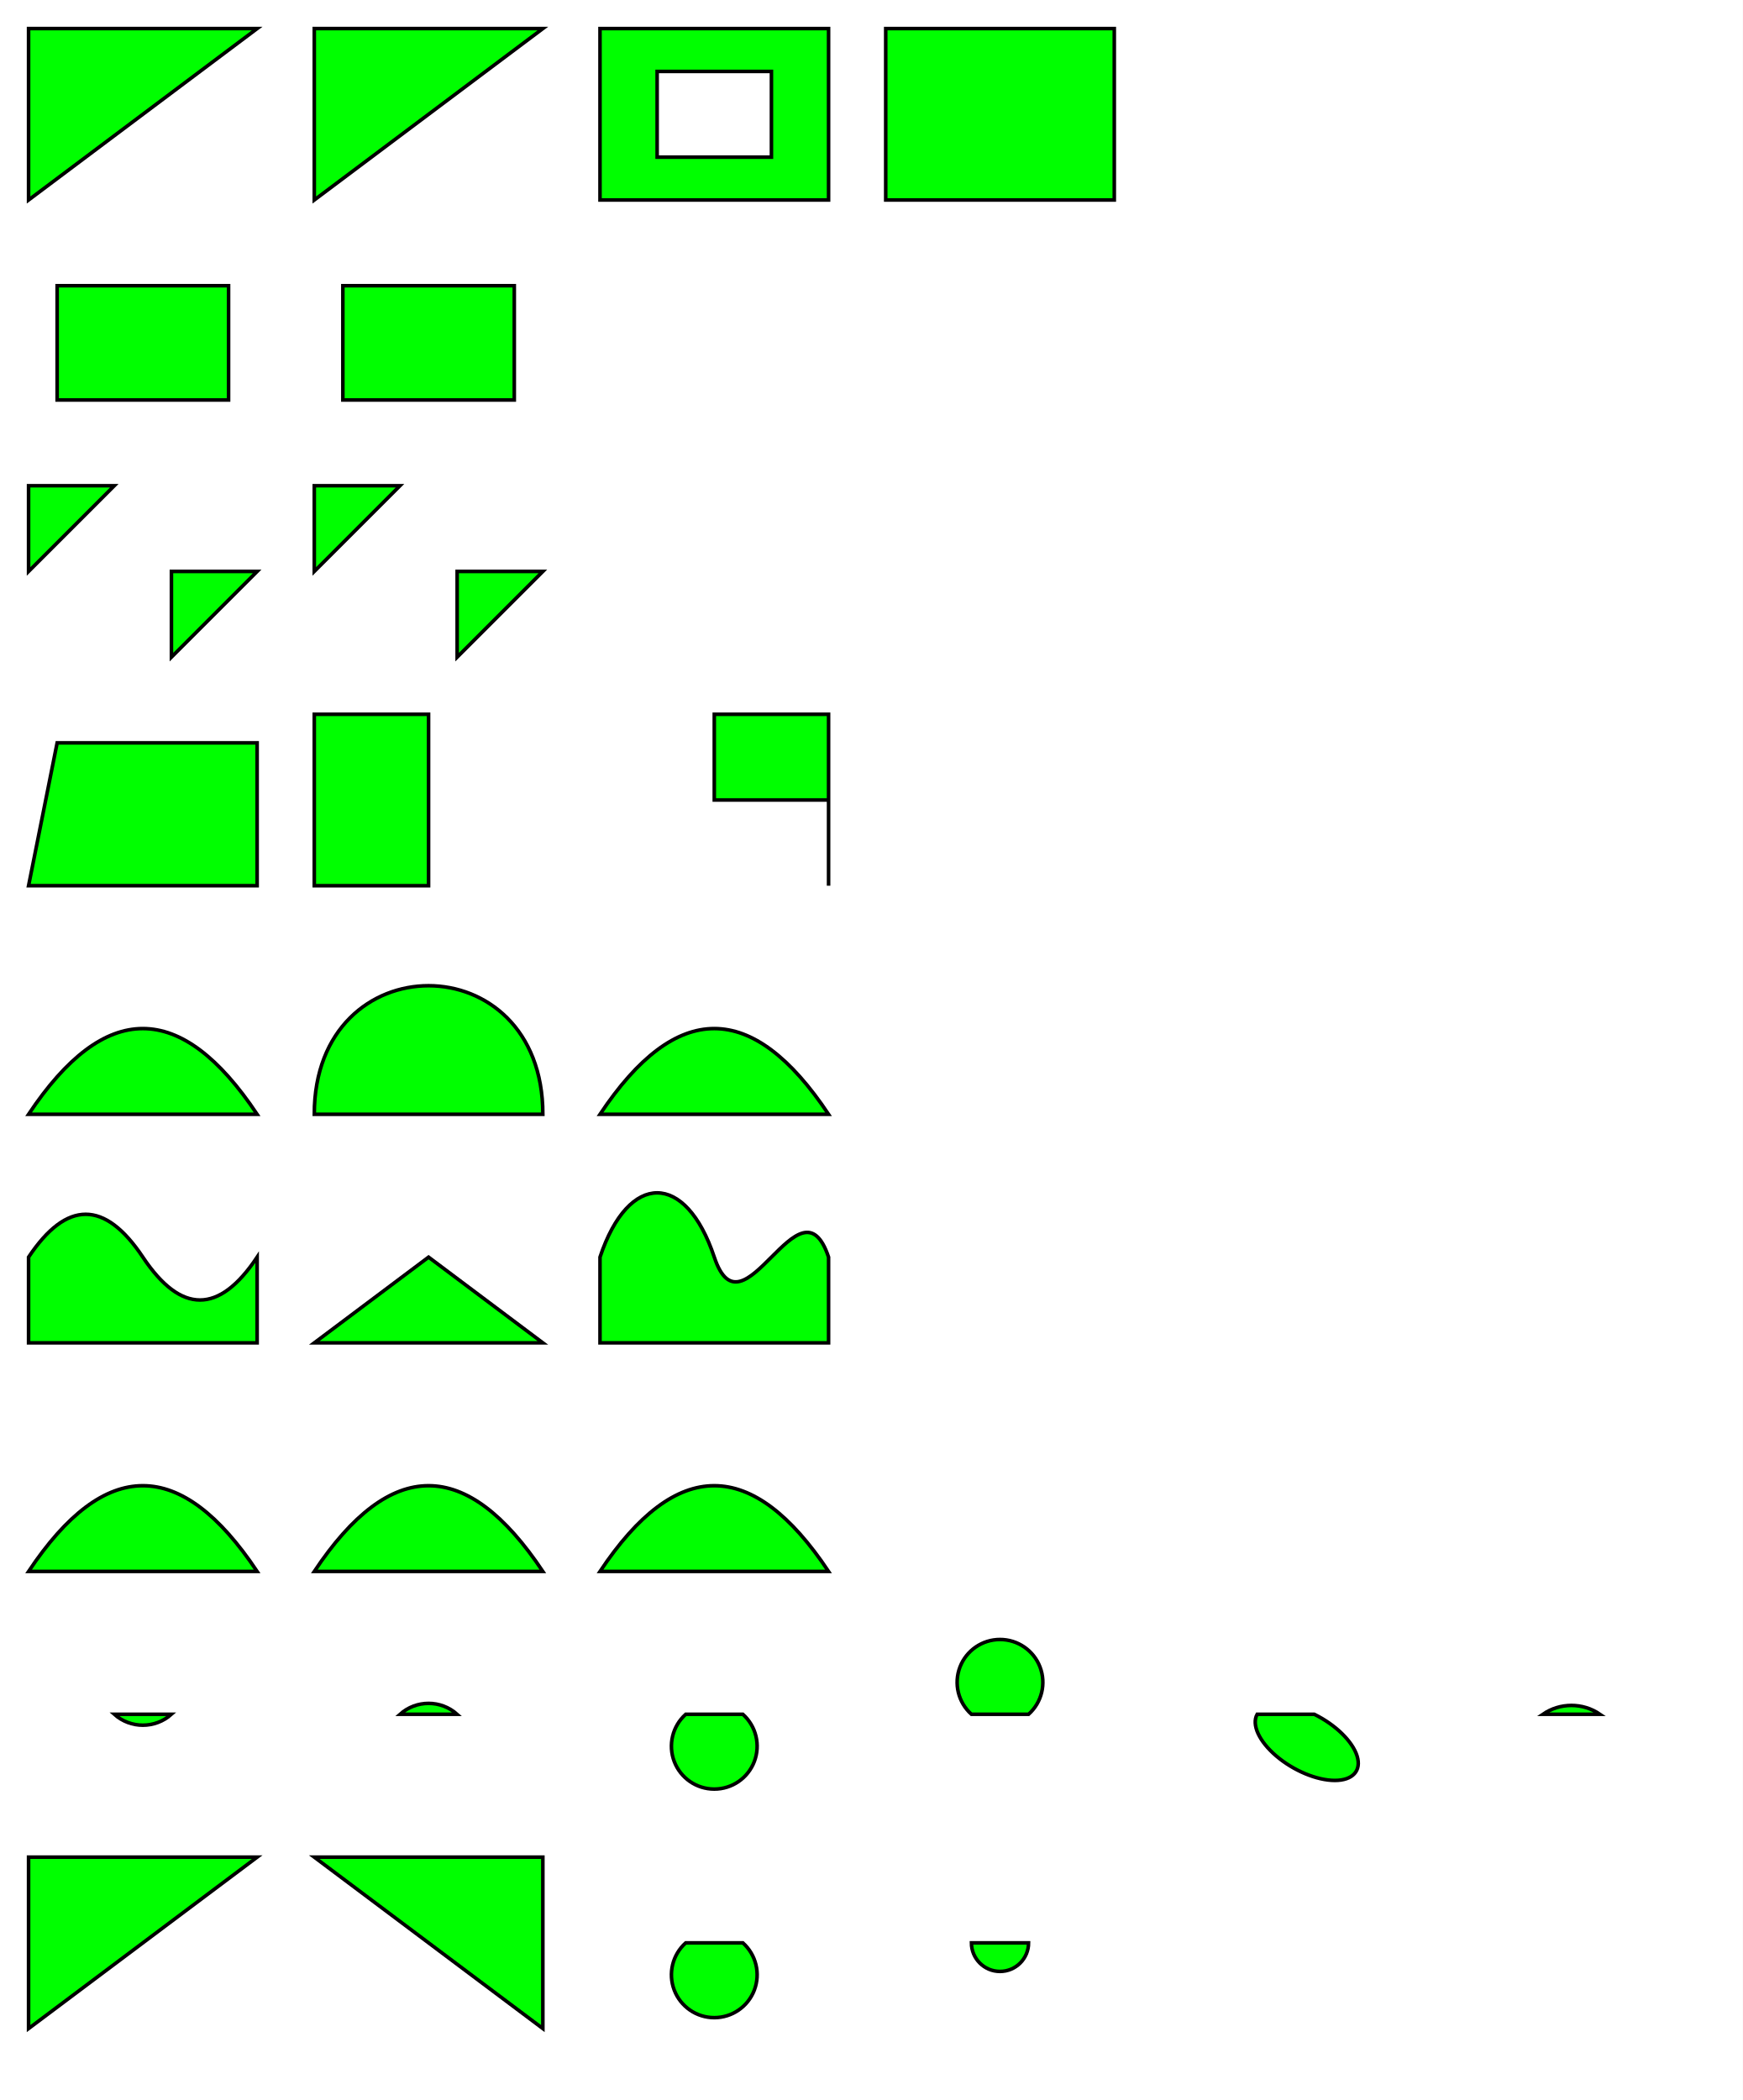
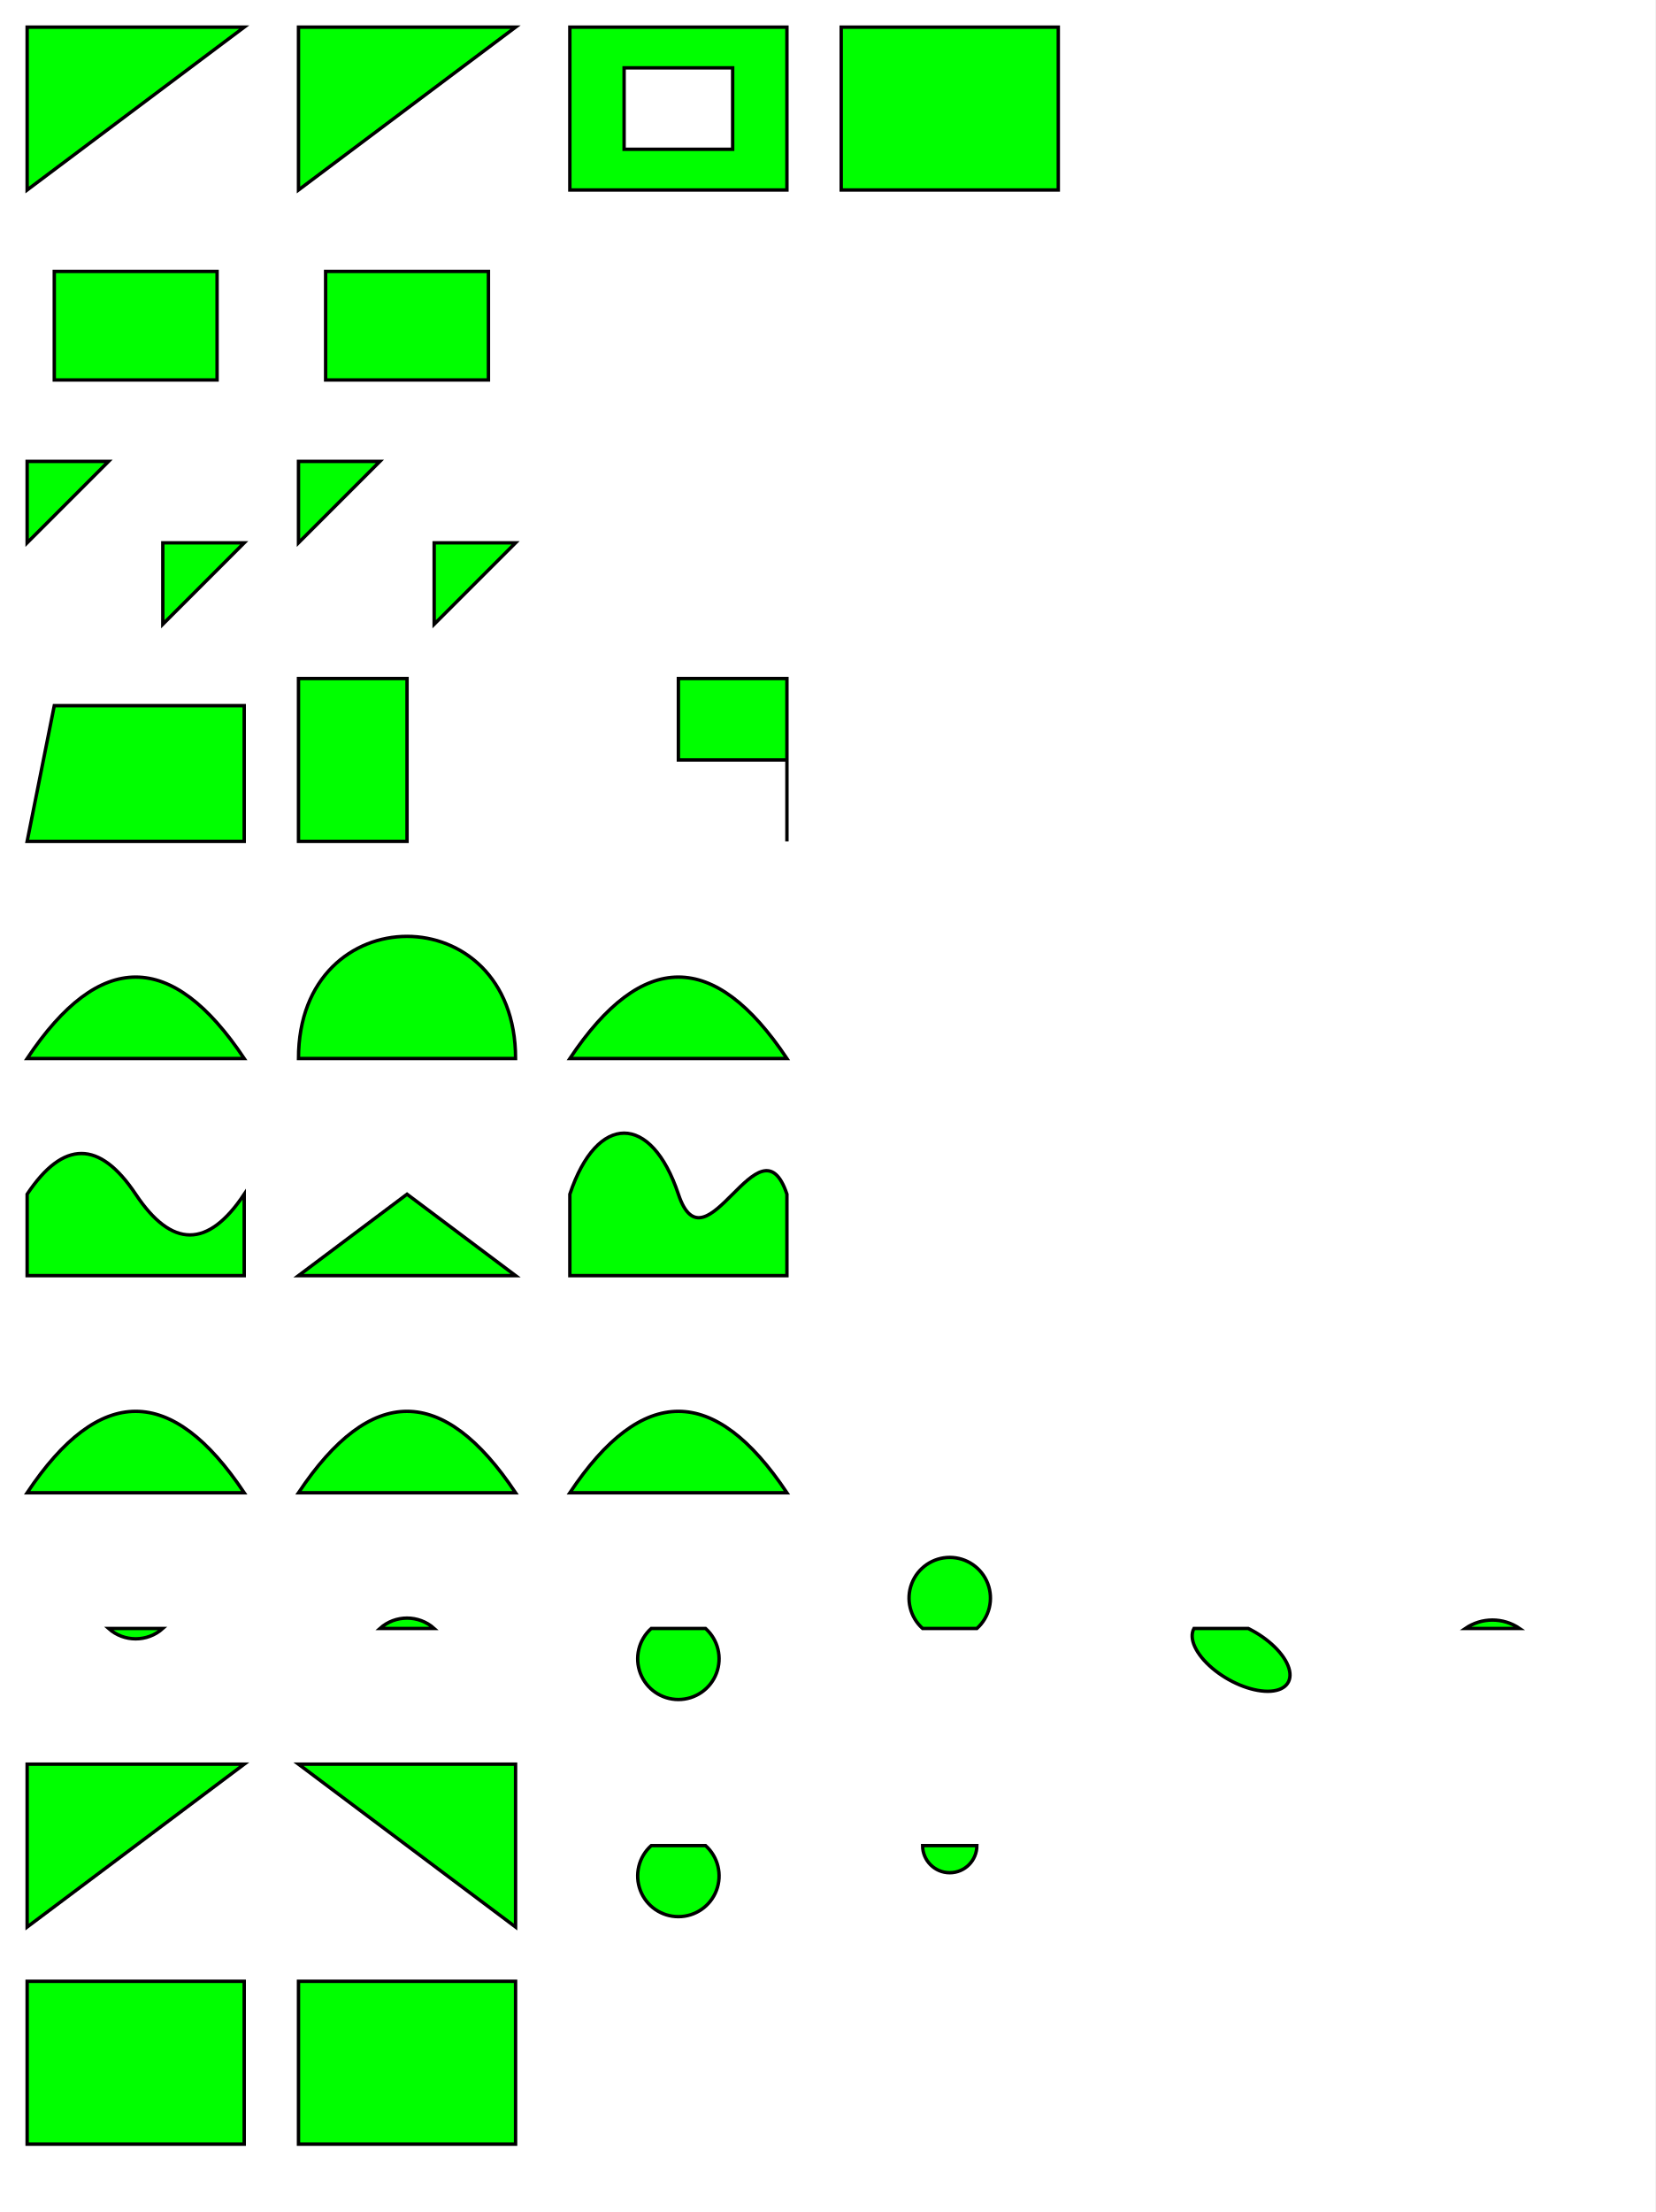
- <svg xmlns="http://www.w3.org/2000/svg" width="122" height="147">
-   <rect width="122" height="147" fill="white" />
+ <svg xmlns="http://www.w3.org/2000/svg" width="122" height="163">
+   <rect width="122" height="163" fill="white" />
  <g id="syntax" data-box="1 1 120 16">
    <g fill="lime" transform="translate(2 2)">
      <path d="M0 0H16L0 12Z" />
    </g>
    <g fill="lime" transform="translate(22 2)">
      <path d="M0 0H16L0 12Z" />
    </g>
    <g fill="lime" transform="translate(42 2)">
      <path fill-rule="evenodd" d="M0 0H16V12H0Z M4 3h8v6h-8Z" />
    </g>
    <g fill="lime" transform="translate(62 2)">
      <path d="M0 0H16V12H0Z" />
    </g>
  </g>
  <g id="to-by" data-box="1 17 120 16">
    <g fill="lime" transform="translate(2 18)">
      <path d="M2 2h12v8H2Z" />
    </g>
    <g fill="lime" transform="translate(22 18)">
      <path d="M2 2H14V10H2Z" />
    </g>
  </g>
  <g id="move-line" data-box="1 33 120 16">
    <g fill="lime" transform="translate(2 34)">
      <path d="M0 0H6L0 6Z M10 6H16L10 12Z" />
    </g>
    <g fill="lime" transform="translate(22 34)">
      <path d="M0 0H6L0 6Z M10 6H16L10 12Z" />
    </g>
  </g>
  <g id="hline-vline" data-box="1 49 120 16">
    <g fill="lime" transform="translate(2 50)">
      <path d="M2 2H16V12H0Z" />
    </g>
    <g fill="lime" transform="translate(22 50)">
      <path d="M0 0H8V12H0Z" />
    </g>
    <g fill="lime" transform="translate(42 50)">
      <path d="M16 12V0H8V6H16Z" />
    </g>
  </g>
  <g id="curve" data-box="1 65 120 16">
    <g fill="lime" transform="translate(2 66)">
      <path d="M0 12Q8 0 16 12Z" />
    </g>
    <g fill="lime" transform="translate(22 66)">
      <path d="M0 12C0 0 16 0 16 12Z" />
    </g>
    <g fill="lime" transform="translate(42 66)">
      <path d="M0 12Q8 0 16 12Z" />
    </g>
  </g>
  <g id="smooth" data-box="1 81 120 16">
    <g fill="lime" transform="translate(2 82)">
      <path d="M0 6Q4 0 8 6T16 6V12H0Z" />
    </g>
    <g fill="lime" transform="translate(22 82)">
      <path d="M0 12L8 6L16 12Z" />
    </g>
    <g fill="lime" transform="translate(42 82)">
      <path d="M0 6C2 0 6 0 8 6S14 0 16 6V12H0Z" />
    </g>
  </g>
  <g id="control" data-box="1 97 120 16">
    <g fill="lime" transform="translate(2 98)">
      <path d="M0 12Q8 0 16 12Z" />
    </g>
    <g fill="lime" transform="translate(22 98)">
      <path d="M0 12Q8 0 16 12Z" />
    </g>
    <g fill="lime" transform="translate(42 98)">
      <path d="M0 12Q8 0 16 12Z" />
    </g>
  </g>
  <g id="arc" data-box="1 113 120 16">
    <g fill="lime" transform="translate(2 114)">
      <path d="M6 6A3 3 0 0 0 10 6Z" />
    </g>
    <g fill="lime" transform="translate(22 114)">
      <path d="M6 6A3 3 0 0 1 10 6Z" />
    </g>
    <g fill="lime" transform="translate(42 114)">
      <path d="M6 6A3 3 0 1 0 10 6Z" />
    </g>
    <g fill="lime" transform="translate(62 114)">
      <path d="M6 6A3 3 0 1 1 10 6Z" />
    </g>
    <g fill="lime" transform="translate(82 114)">
      <path d="M6 6A4 2 30 1 0 10 6Z" />
    </g>
    <g fill="lime" transform="translate(102 114)">
      <path d="M6 6A3.535 3.535 0 0 1 10 6Z" />
    </g>
  </g>
  <g id="arc-edges" data-box="1 129 120 16">
    <g fill="lime" transform="translate(2 130)">
      <path d="M0 0H16L0 12Z" />
    </g>
    <g fill="lime" transform="translate(22 130)">
      <path d="M0 0H16V12Z" />
    </g>
    <g fill="lime" transform="translate(42 130)">
      <path d="M6 6A3 3 0 1 0 10 6Z" />
    </g>
    <g fill="lime" transform="translate(62 130)">
      <path d="M6 6A2 2 0 0 0 10 6Z" />
    </g>
  </g>
+   <g id="invalid" data-box="1 145 120 16">
+     <g fill="lime" transform="translate(2 146)">
+       <path d="M0 0H16V12H0Z" />
+     </g>
+     <g fill="lime" transform="translate(22 146)">
+       <path d="M0 0H16V12H0Z" />
+     </g>
+   </g>
  <g fill="none" stroke="black" stroke-width=".25">
    <g transform="translate(2 2)">
      <path d="M0 0H16L0 12Z" />
    </g>
    <g transform="translate(22 2)">
      <path d="M0 0H16L0 12Z" />
    </g>
    <g transform="translate(42 2)">
      <path d="M0 0H16V12H0Z M4 3h8v6h-8Z" />
    </g>
    <g transform="translate(62 2)">
      <path d="M0 0H16V12H0Z" />
    </g>
    <g transform="translate(2 18)">
      <path d="M2 2h12v8H2Z" />
    </g>
    <g transform="translate(22 18)">
      <path d="M2 2H14V10H2Z" />
    </g>
    <g transform="translate(2 34)">
      <path d="M0 0H6L0 6Z M10 6H16L10 12Z" />
    </g>
    <g transform="translate(22 34)">
      <path d="M0 0H6L0 6Z M10 6H16L10 12Z" />
    </g>
    <g transform="translate(2 50)">
      <path d="M2 2H16V12H0Z" />
    </g>
    <g transform="translate(22 50)">
      <path d="M0 0H8V12H0Z" />
    </g>
    <g transform="translate(42 50)">
      <path d="M16 12V0H8V6H16Z" />
    </g>
    <g transform="translate(2 66)">
      <path d="M0 12Q8 0 16 12Z" />
    </g>
    <g transform="translate(22 66)">
      <path d="M0 12C0 0 16 0 16 12Z" />
    </g>
    <g transform="translate(42 66)">
      <path d="M0 12Q8 0 16 12Z" />
    </g>
    <g transform="translate(2 82)">
      <path d="M0 6Q4 0 8 6T16 6V12H0Z" />
    </g>
    <g transform="translate(22 82)">
      <path d="M0 12L8 6L16 12Z" />
    </g>
    <g transform="translate(42 82)">
      <path d="M0 6C2 0 6 0 8 6S14 0 16 6V12H0Z" />
    </g>
    <g transform="translate(2 98)">
      <path d="M0 12Q8 0 16 12Z" />
    </g>
    <g transform="translate(22 98)">
      <path d="M0 12Q8 0 16 12Z" />
    </g>
    <g transform="translate(42 98)">
      <path d="M0 12Q8 0 16 12Z" />
    </g>
    <g transform="translate(2 114)">
      <path d="M6 6A3 3 0 0 0 10 6Z" />
    </g>
    <g transform="translate(22 114)">
      <path d="M6 6A3 3 0 0 1 10 6Z" />
    </g>
    <g transform="translate(42 114)">
      <path d="M6 6A3 3 0 1 0 10 6Z" />
    </g>
    <g transform="translate(62 114)">
      <path d="M6 6A3 3 0 1 1 10 6Z" />
    </g>
    <g transform="translate(82 114)">
      <path d="M6 6A4 2 30 1 0 10 6Z" />
    </g>
    <g transform="translate(102 114)">
      <path d="M6 6A3.535 3.535 0 0 1 10 6Z" />
    </g>
    <g transform="translate(2 130)">
      <path d="M0 0H16L0 12Z" />
    </g>
    <g transform="translate(22 130)">
      <path d="M0 0H16V12Z" />
    </g>
    <g transform="translate(42 130)">
      <path d="M6 6A3 3 0 1 0 10 6Z" />
    </g>
    <g transform="translate(62 130)">
      <path d="M6 6A2 2 0 0 0 10 6Z" />
    </g>
+     <g transform="translate(2 146)">
+       <path d="M0 0H16V12H0Z" />
+     </g>
+     <g transform="translate(22 146)">
+       <path d="M0 0H16V12H0Z" />
+     </g>
  </g>
</svg>
